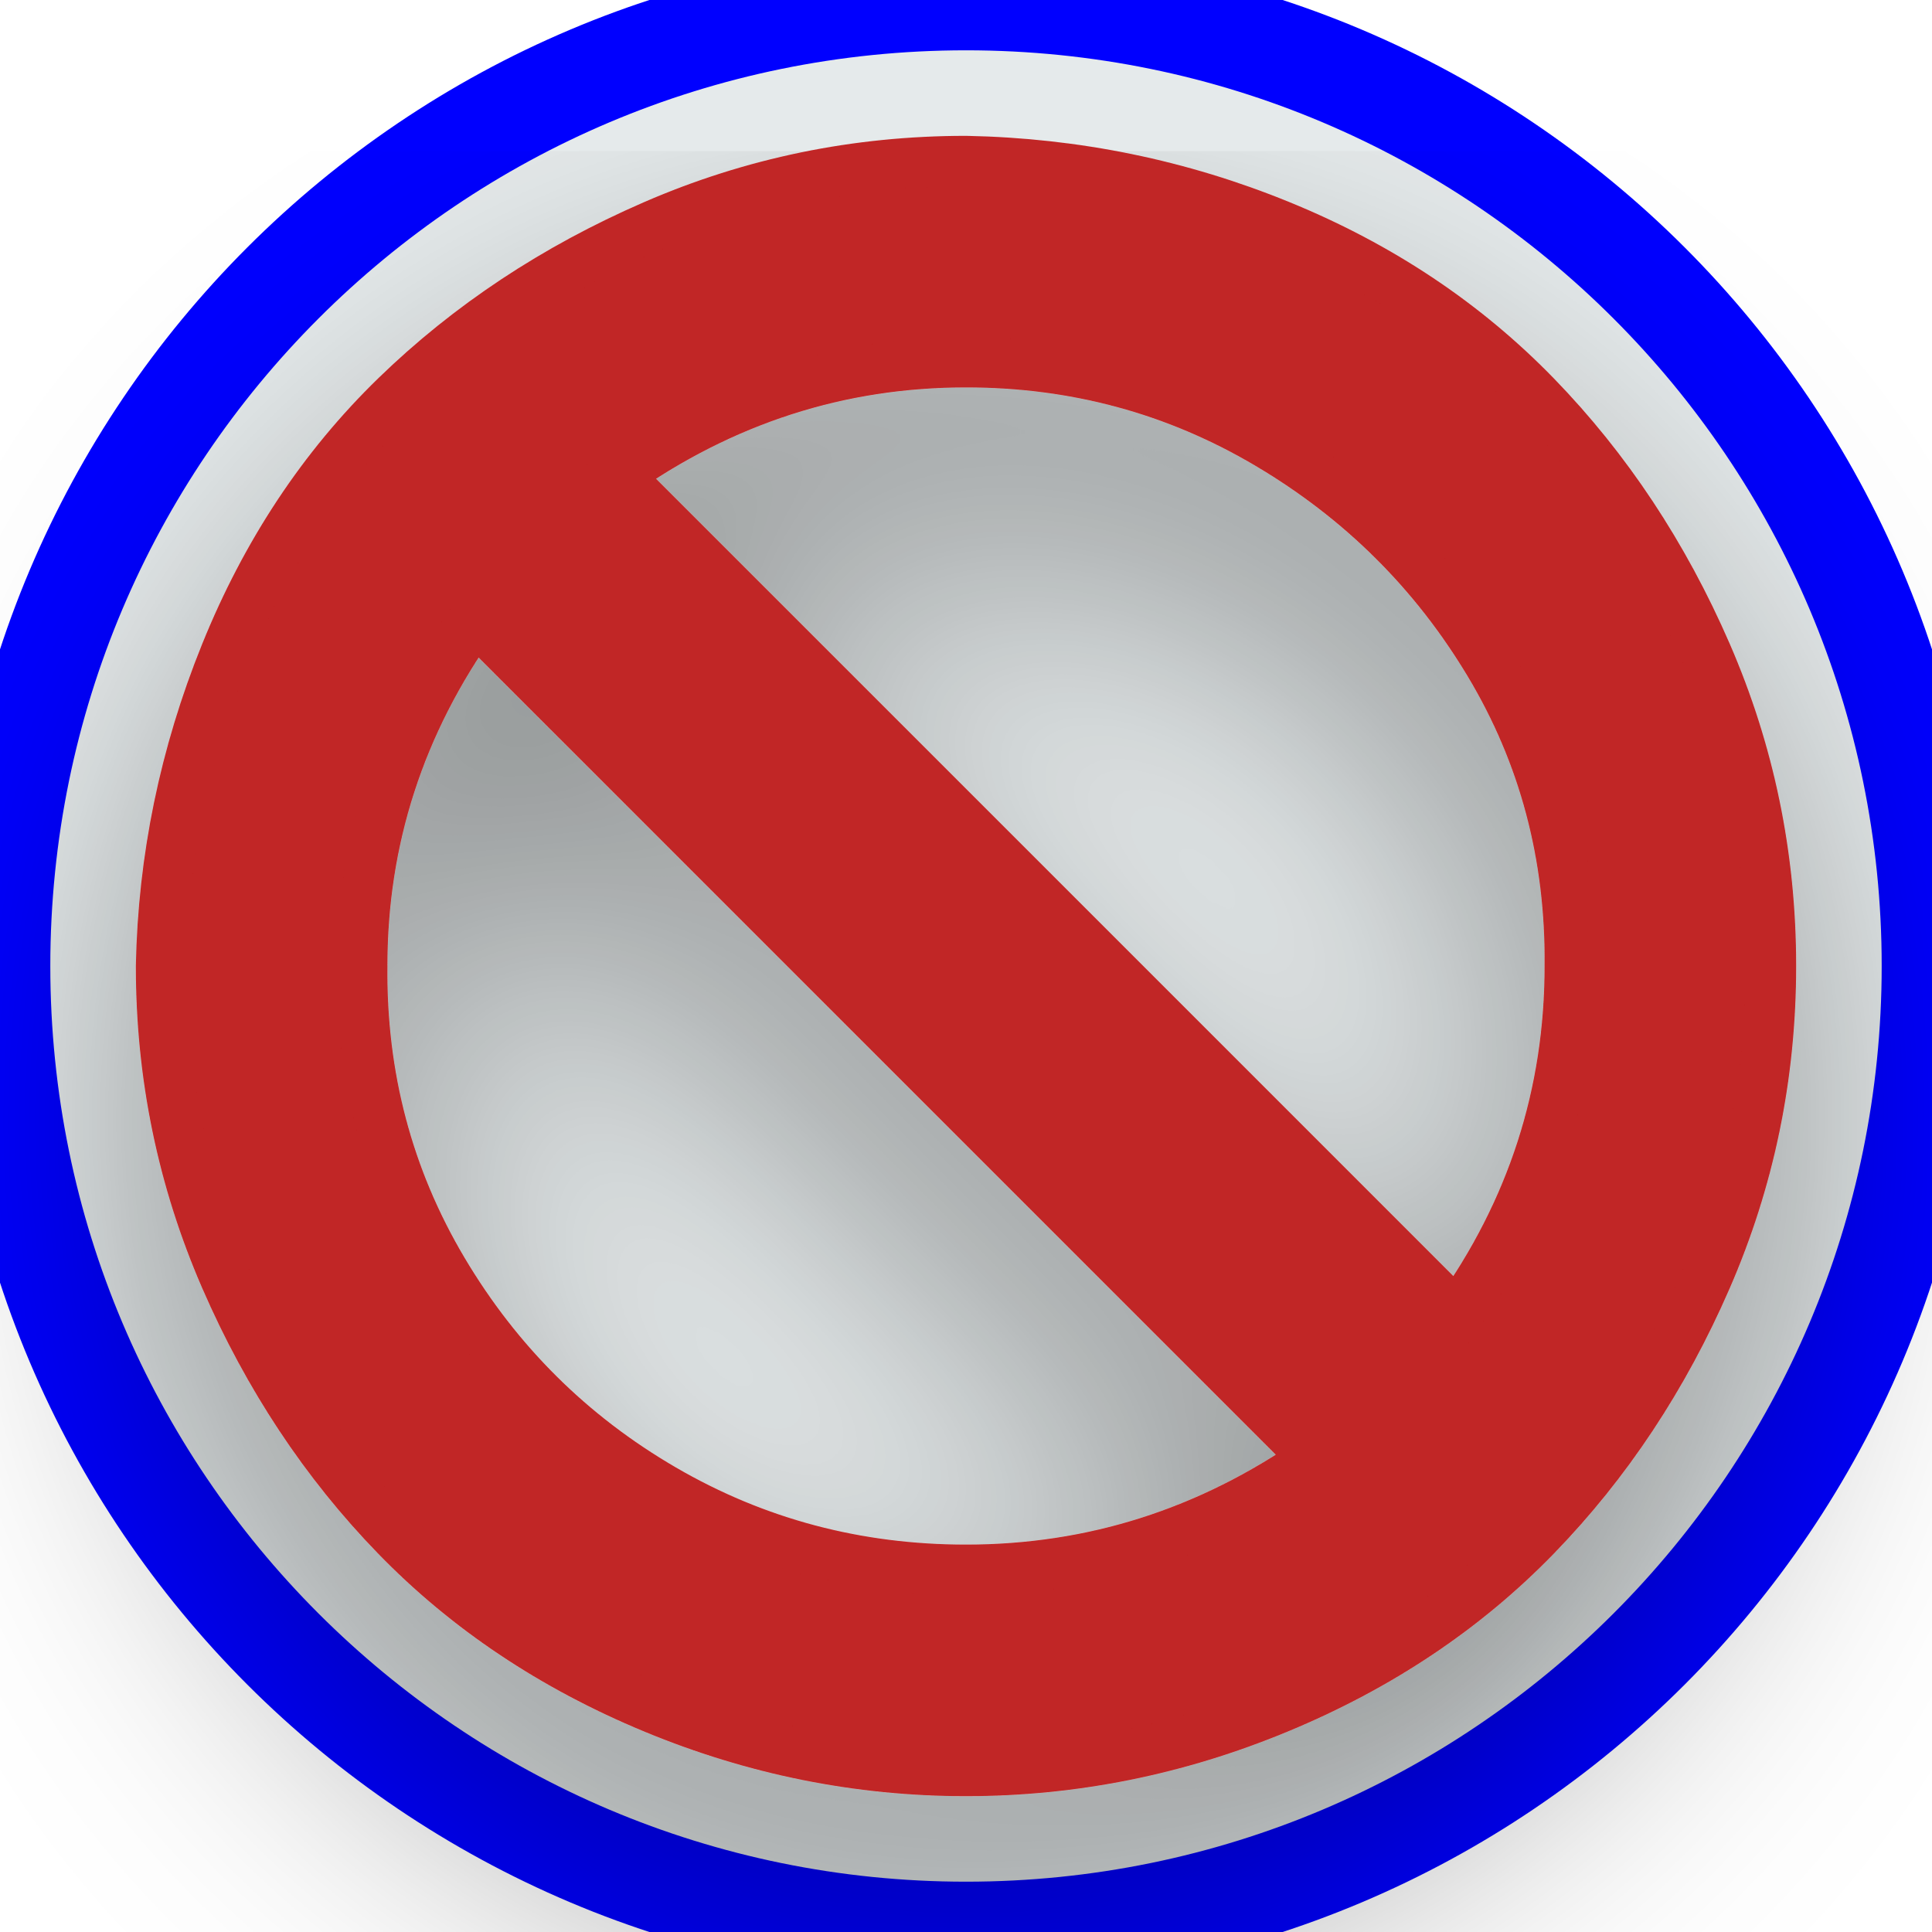
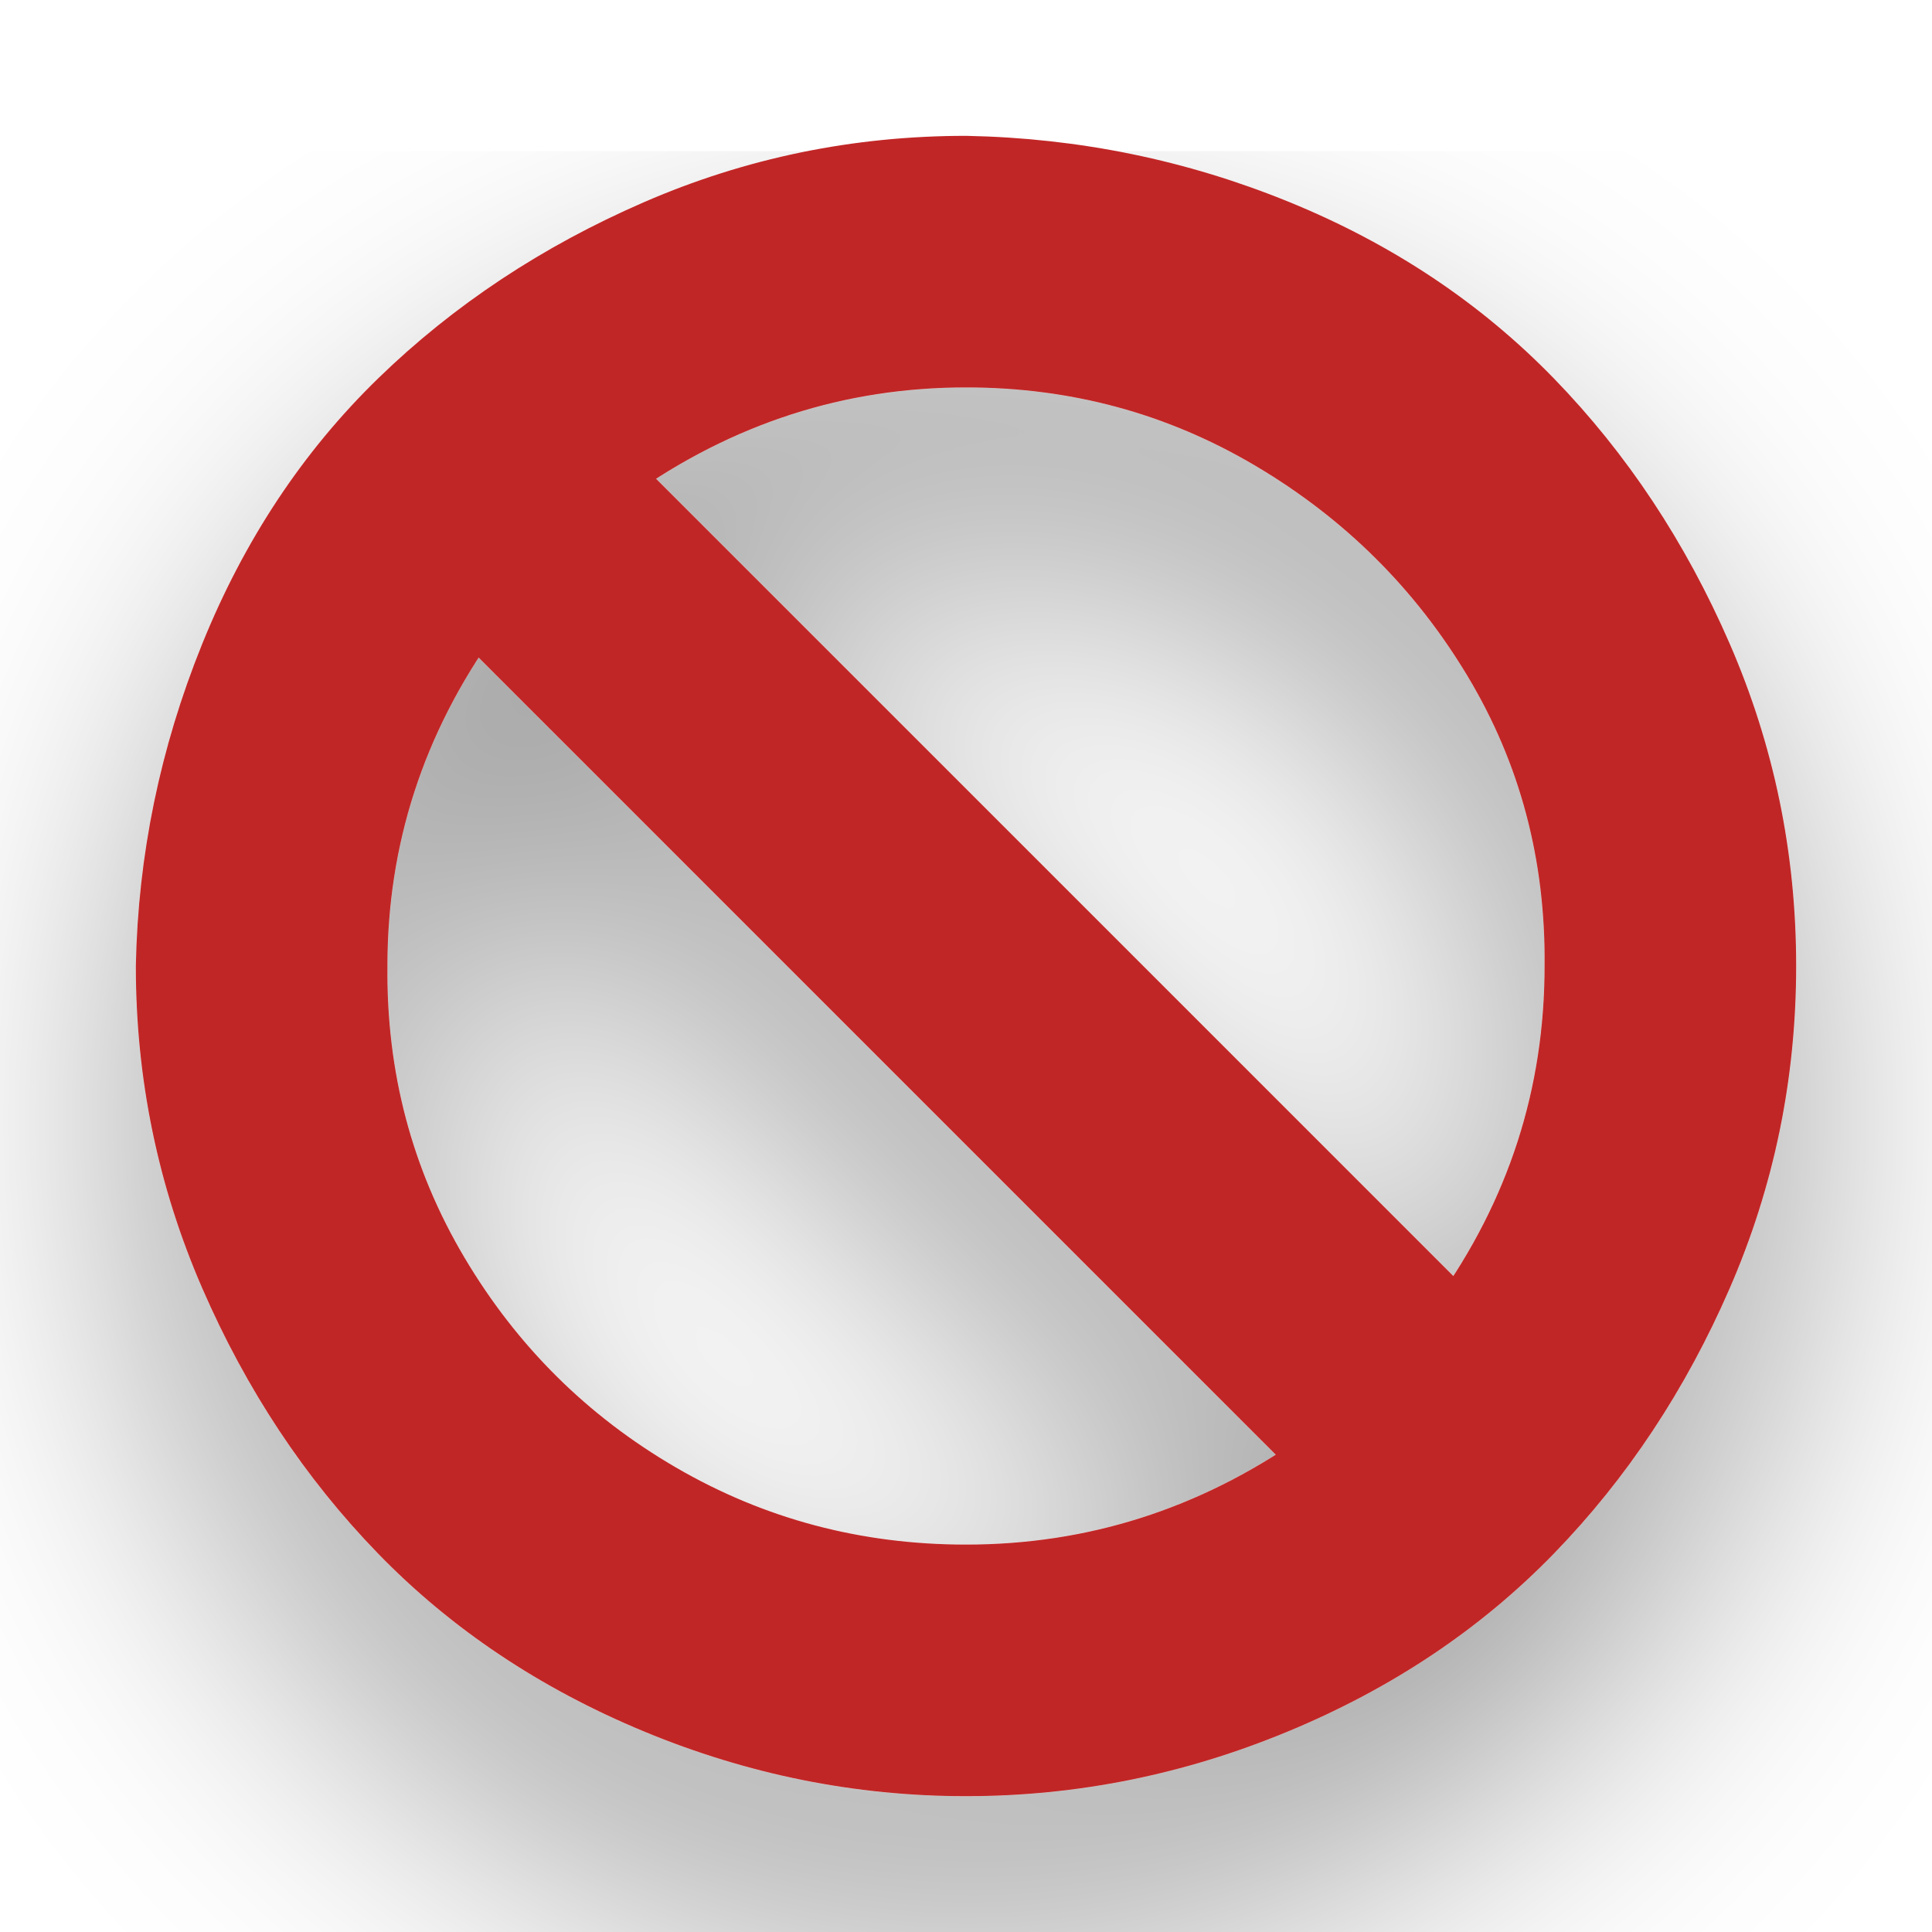
<svg xmlns="http://www.w3.org/2000/svg" fill="#c12525" width="66px" height="66px" viewBox="-3.2 -3.2 38.40 38.40" version="1.1" stroke="#c12525">
  <defs>
    <filter id="shadow" x="-20%" y="-20%" width="140%" height="140%">
      <feDropShadow dx="0" dy="3" stdDeviation="3" flood-color="#000" flood-opacity="0.4" />
    </filter>
  </defs>
  <g id="SVGRepo_bgCarrier" stroke-width="0" transform="translate(0,0), scale(1)">
-     <rect x="-3.2" y="-3.2" width="38.40" height="38.40" rx="19.2" fill="#e5eaeb" strokewidth="0" stroke="blue" stroke-width="2" />
  </g>
  <g filter="url(#shadow)">
    <g id="SVGRepo_tracerCarrier" stroke-linecap="round" stroke-linejoin="round" stroke="#CCCCCC" stroke-width="0.384">
      <path d="M0 16q0 3.264 1.28 6.208t3.392 5.12 5.12 3.424 6.208 1.248 6.208-1.248 5.12-3.424 3.392-5.12 1.28-6.208-1.28-6.208-3.392-5.12-5.088-3.392-6.24-1.28q-3.264 0-6.208 1.28t-5.12 3.392-3.392 5.12-1.28 6.208zM4 16q0-3.776 2.24-6.912l16.704 16.704q-3.168 2.208-6.944 2.208-3.264 0-6.016-1.6t-4.384-4.352-1.6-6.048zM9.056 6.24q3.168-2.24 6.944-2.24 3.264 0 6.016 1.632t4.384 4.352 1.6 6.016q0 3.808-2.24 6.944z" />
    </g>
    <g id="SVGRepo_iconCarrier">
      <path d="M0 16q0 3.264 1.28 6.208t3.392 5.12 5.12 3.424 6.208 1.248 6.208-1.248 5.12-3.424 3.392-5.12 1.28-6.208-1.28-6.208-3.392-5.12-5.088-3.392-6.24-1.28q-3.264 0-6.208 1.28t-5.12 3.392-3.392 5.12-1.28 6.208zM4 16q0-3.776 2.24-6.912l16.704 16.704q-3.168 2.208-6.944 2.208-3.264 0-6.016-1.6t-4.384-4.352-1.6-6.048zM9.056 6.24q3.168-2.24 6.944-2.24 3.264 0 6.016 1.632t4.384 4.352 1.6 6.016q0 3.808-2.24 6.944z" />
    </g>
  </g>
</svg>
